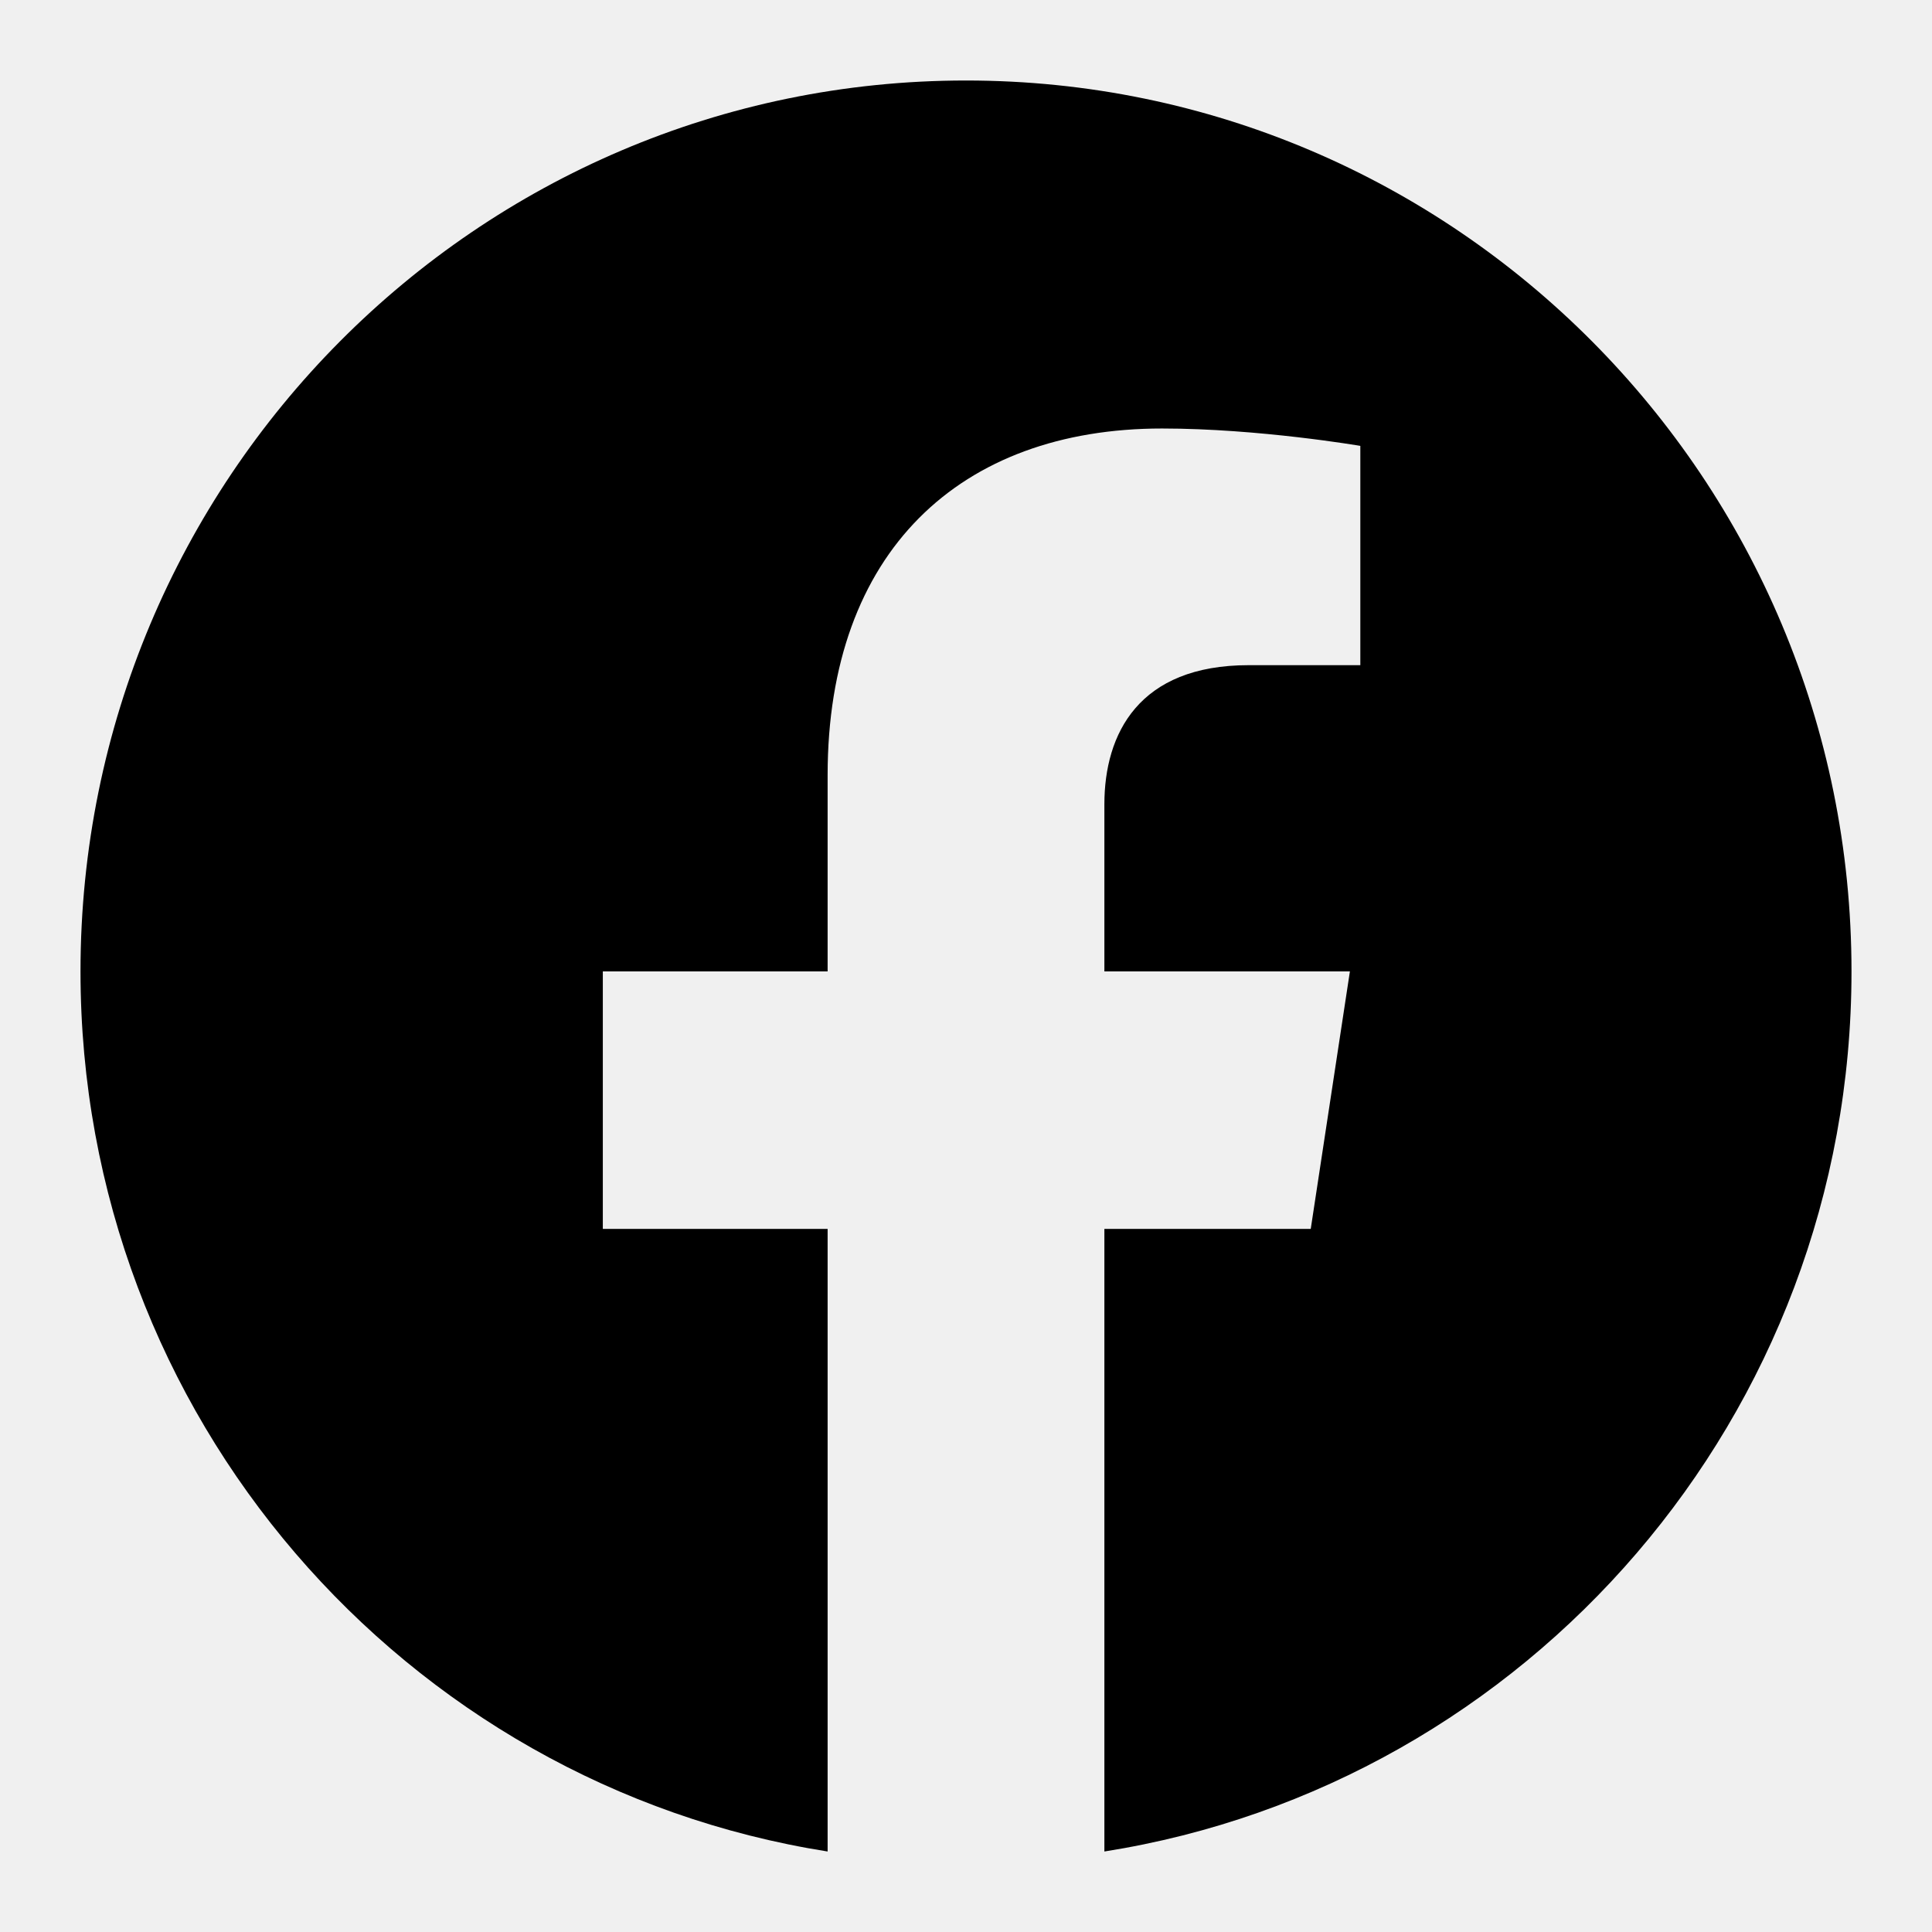
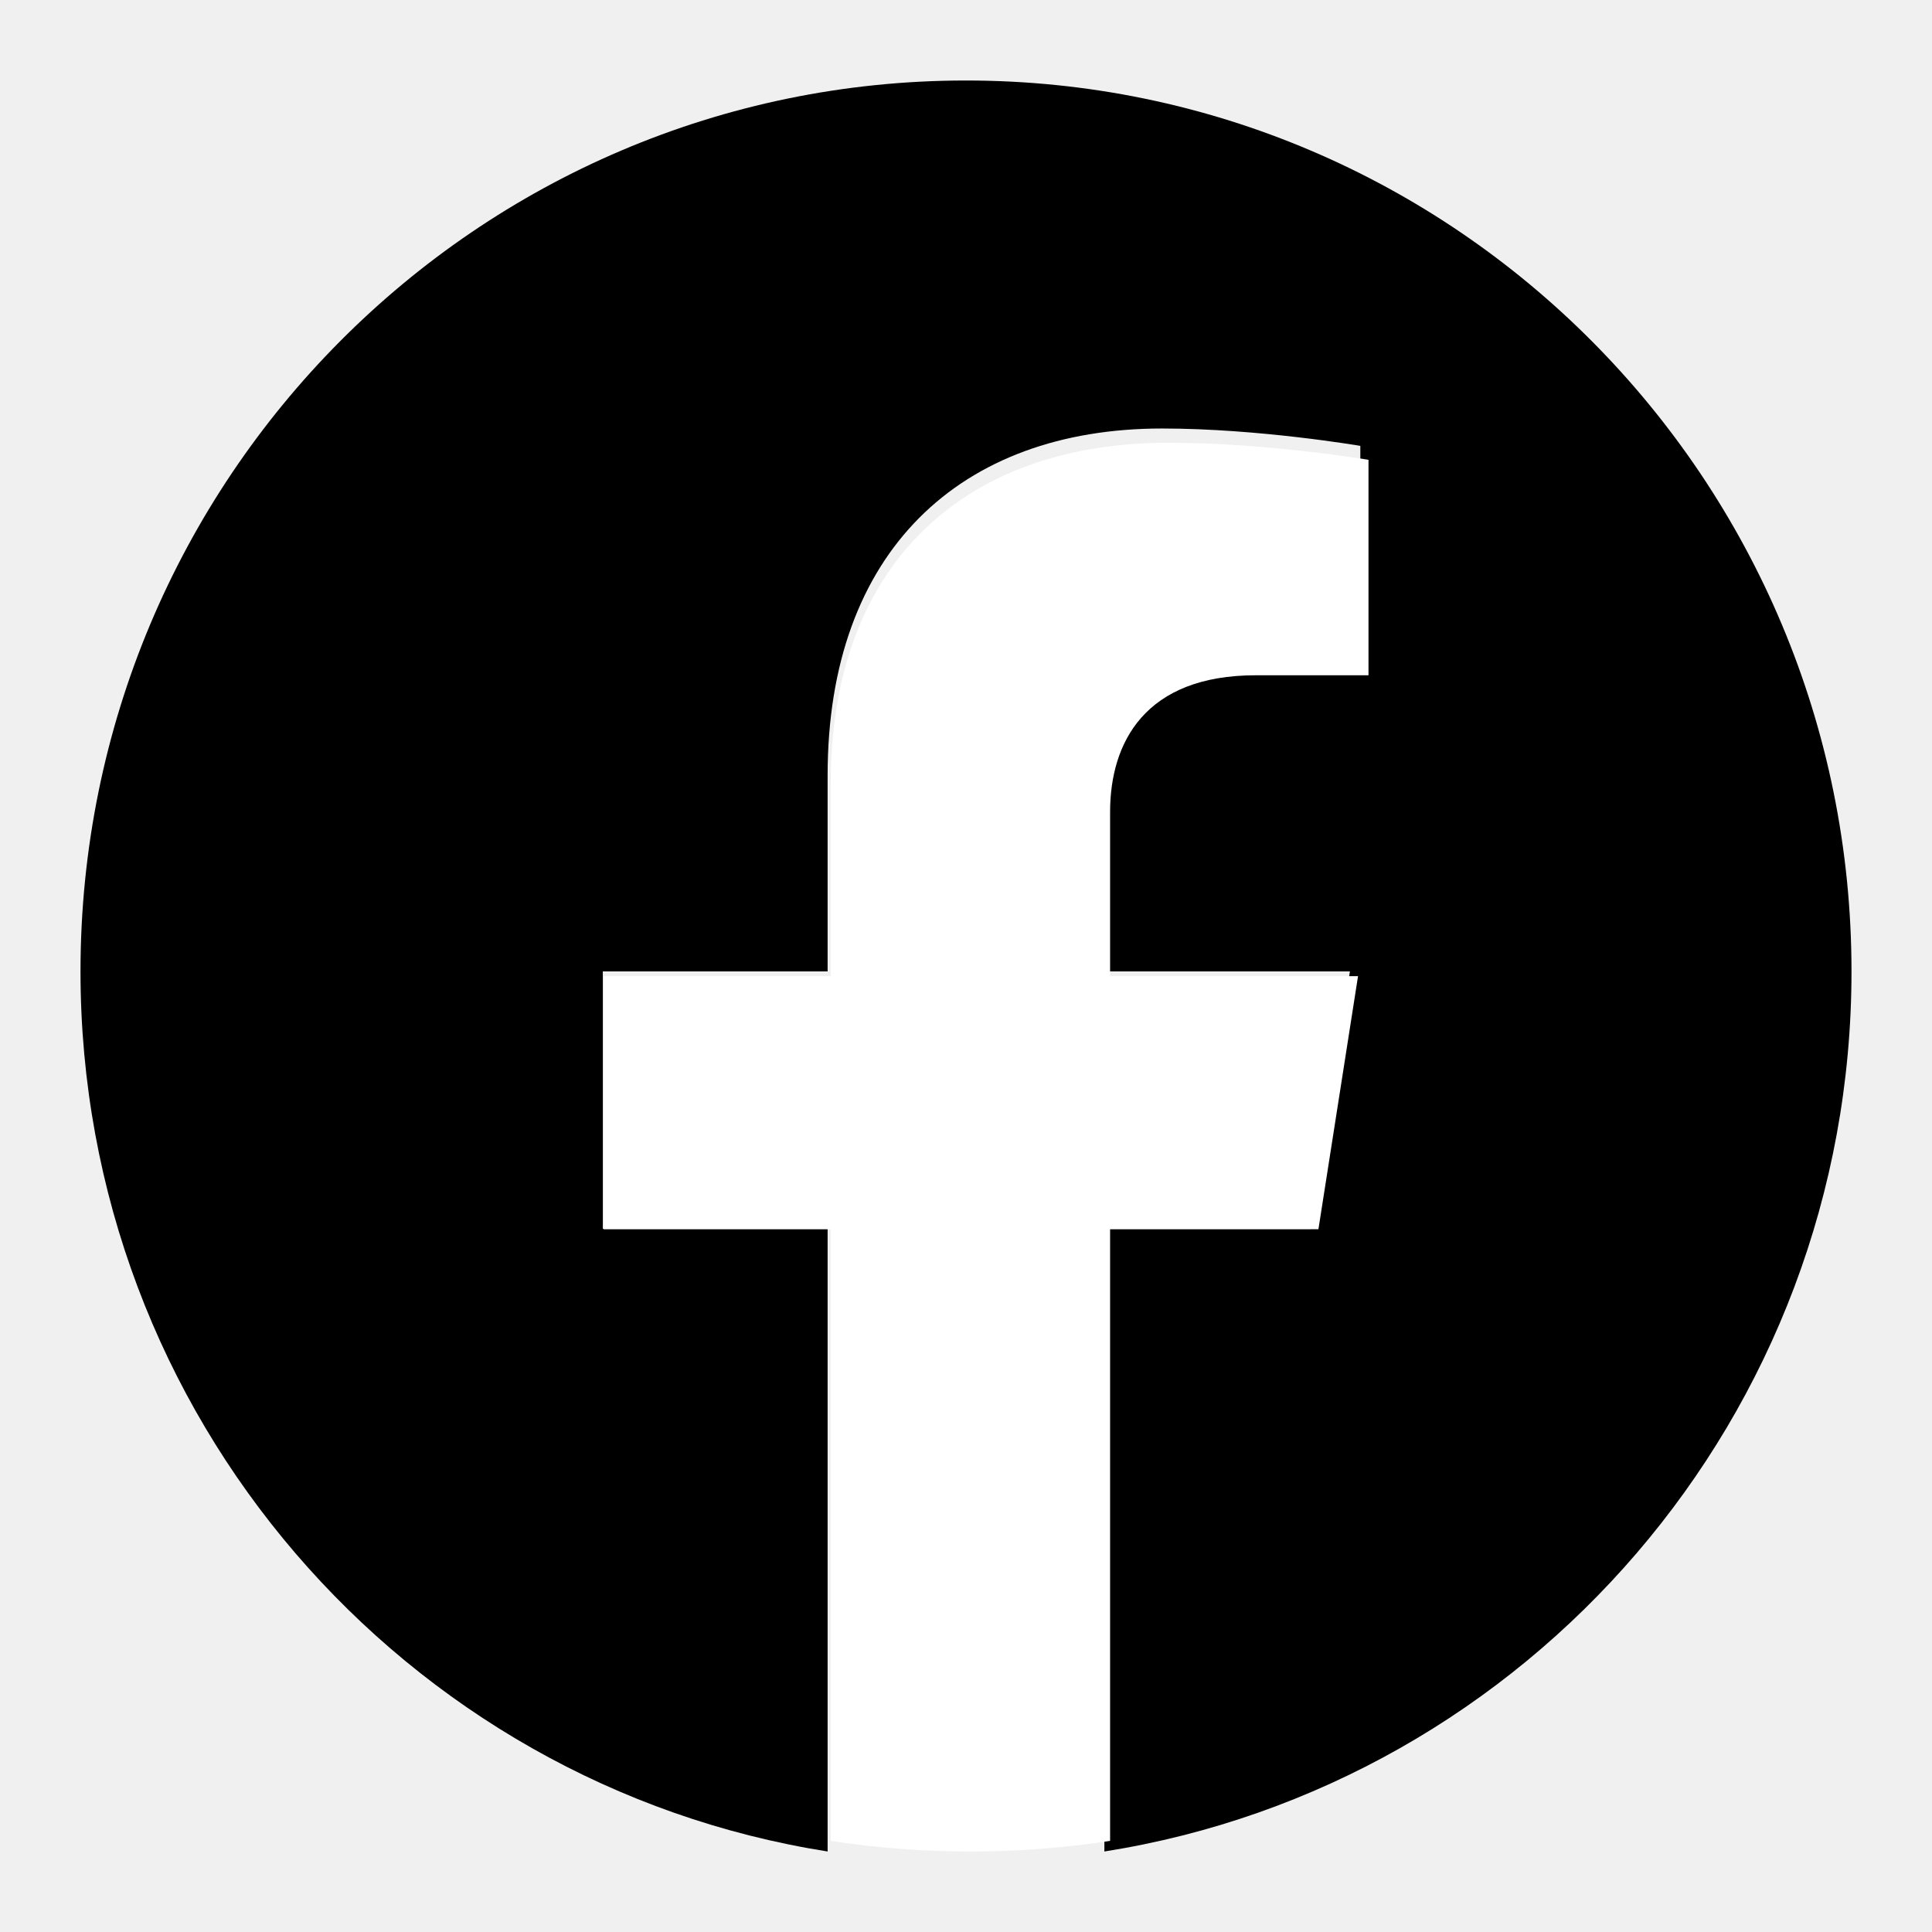
<svg xmlns="http://www.w3.org/2000/svg" width="48px" height="48px" viewBox="0 0 48 48" version="1.1">
  <g id="EC/Icons/Social/2XL_48x48px/Icon-Facebook/Simple" stroke="none" stroke-width="1">
    <path d="M46,24.134 C46,11.911 36.151,2 24,2 C11.851,2 2,11.911 2,24.134 C2,35.182 10.045,44.339 20.562,46 L20.562,30.532 L14.977,30.532 L14.977,24.134 L20.562,24.134 L20.562,19.258 C20.562,13.71 23.847,10.646 28.872,10.646 C31.279,10.646 33.797,11.078 33.797,11.078 L33.797,16.526 L31.022,16.526 C28.29,16.526 27.438,18.231 27.438,19.983 L27.438,24.134 L33.538,24.134 L32.565,30.532 L27.438,30.532 L27.438,46 C37.955,44.339 46,35.182 46,24.134" id="Fill-1" />
+     <path d="M32.756,30.539 L33.74,24.252 L27.58,24.252 L27.58,20.173 C27.58,18.453 28.442,16.777 31.2,16.777 L34,16.777 L34,11.424 C34,11.424 31.458,11 29.028,11 C23.955,11 20.639,14.011 20.639,19.461 L20.639,24.252 L15,24.252 L15,30.539 L20.639,30.539 L20.639,45.736 C21.77,45.91 22.929,46 24.109,46 C25.291,46 26.45,45.91 27.58,45.736 L27.58,30.539 L32.756,30.539 Z" id="Fill-3" fill="#FFFFFF" />
  </g>
</svg>
